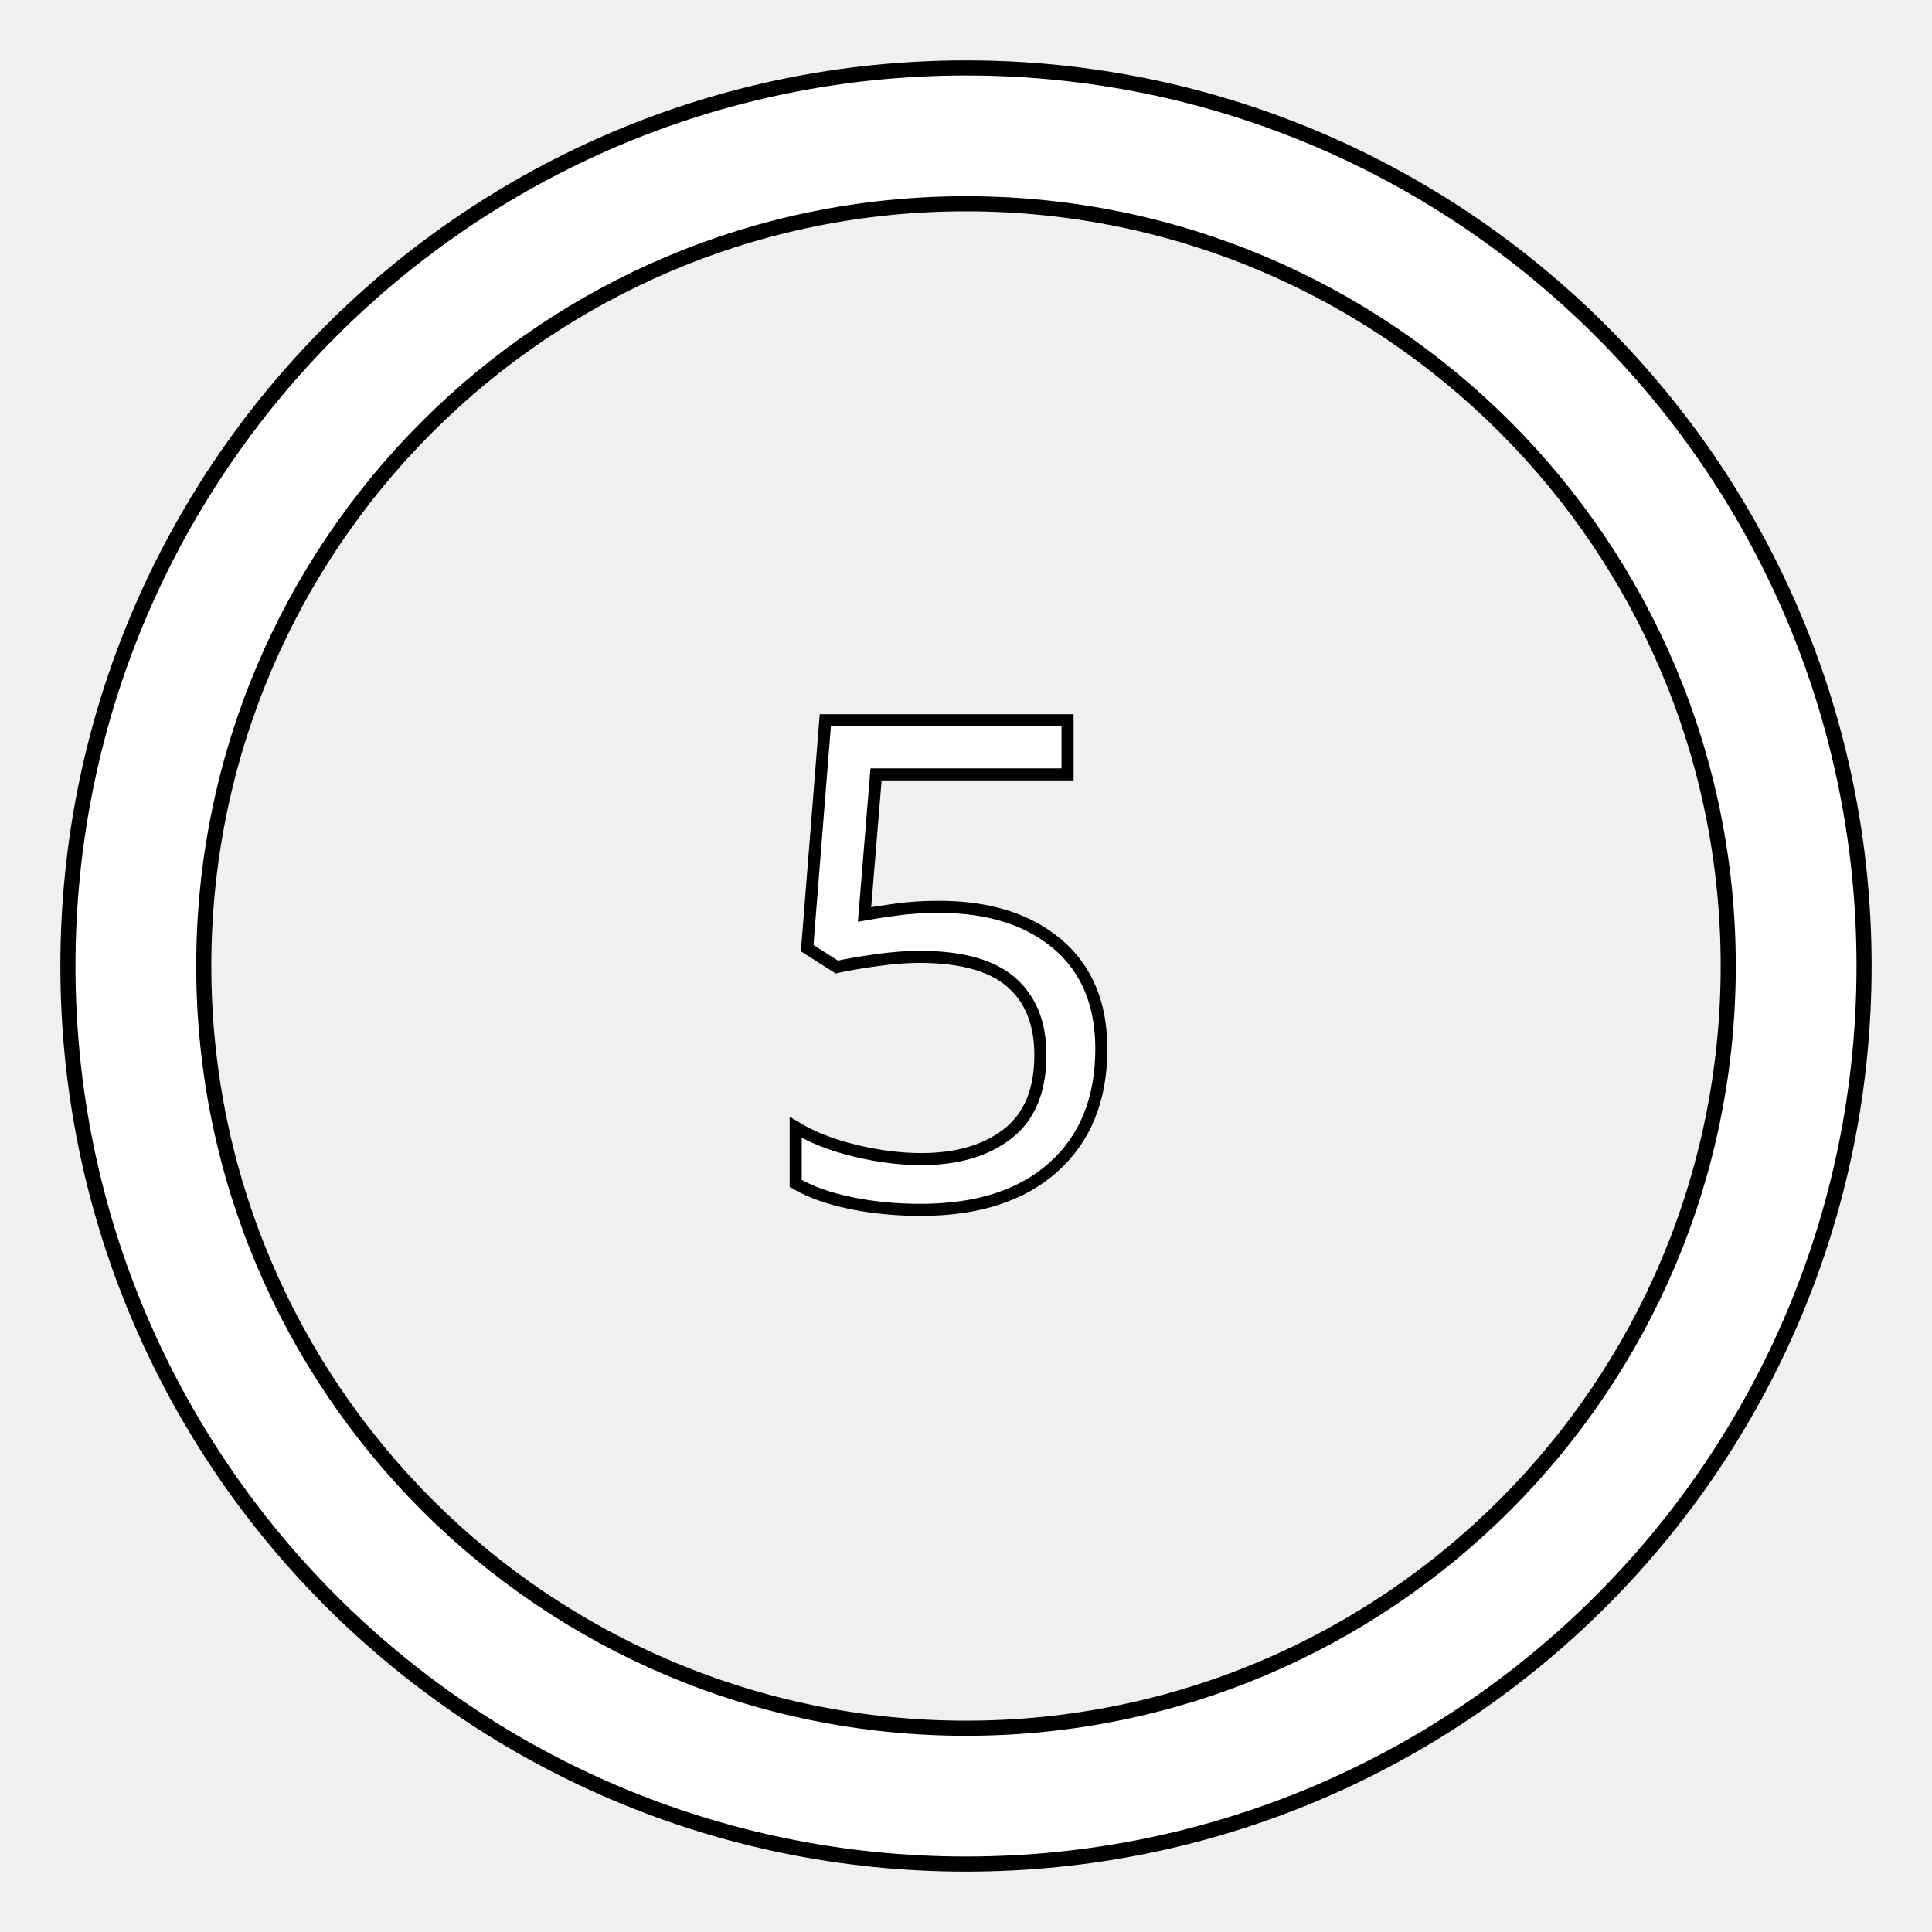
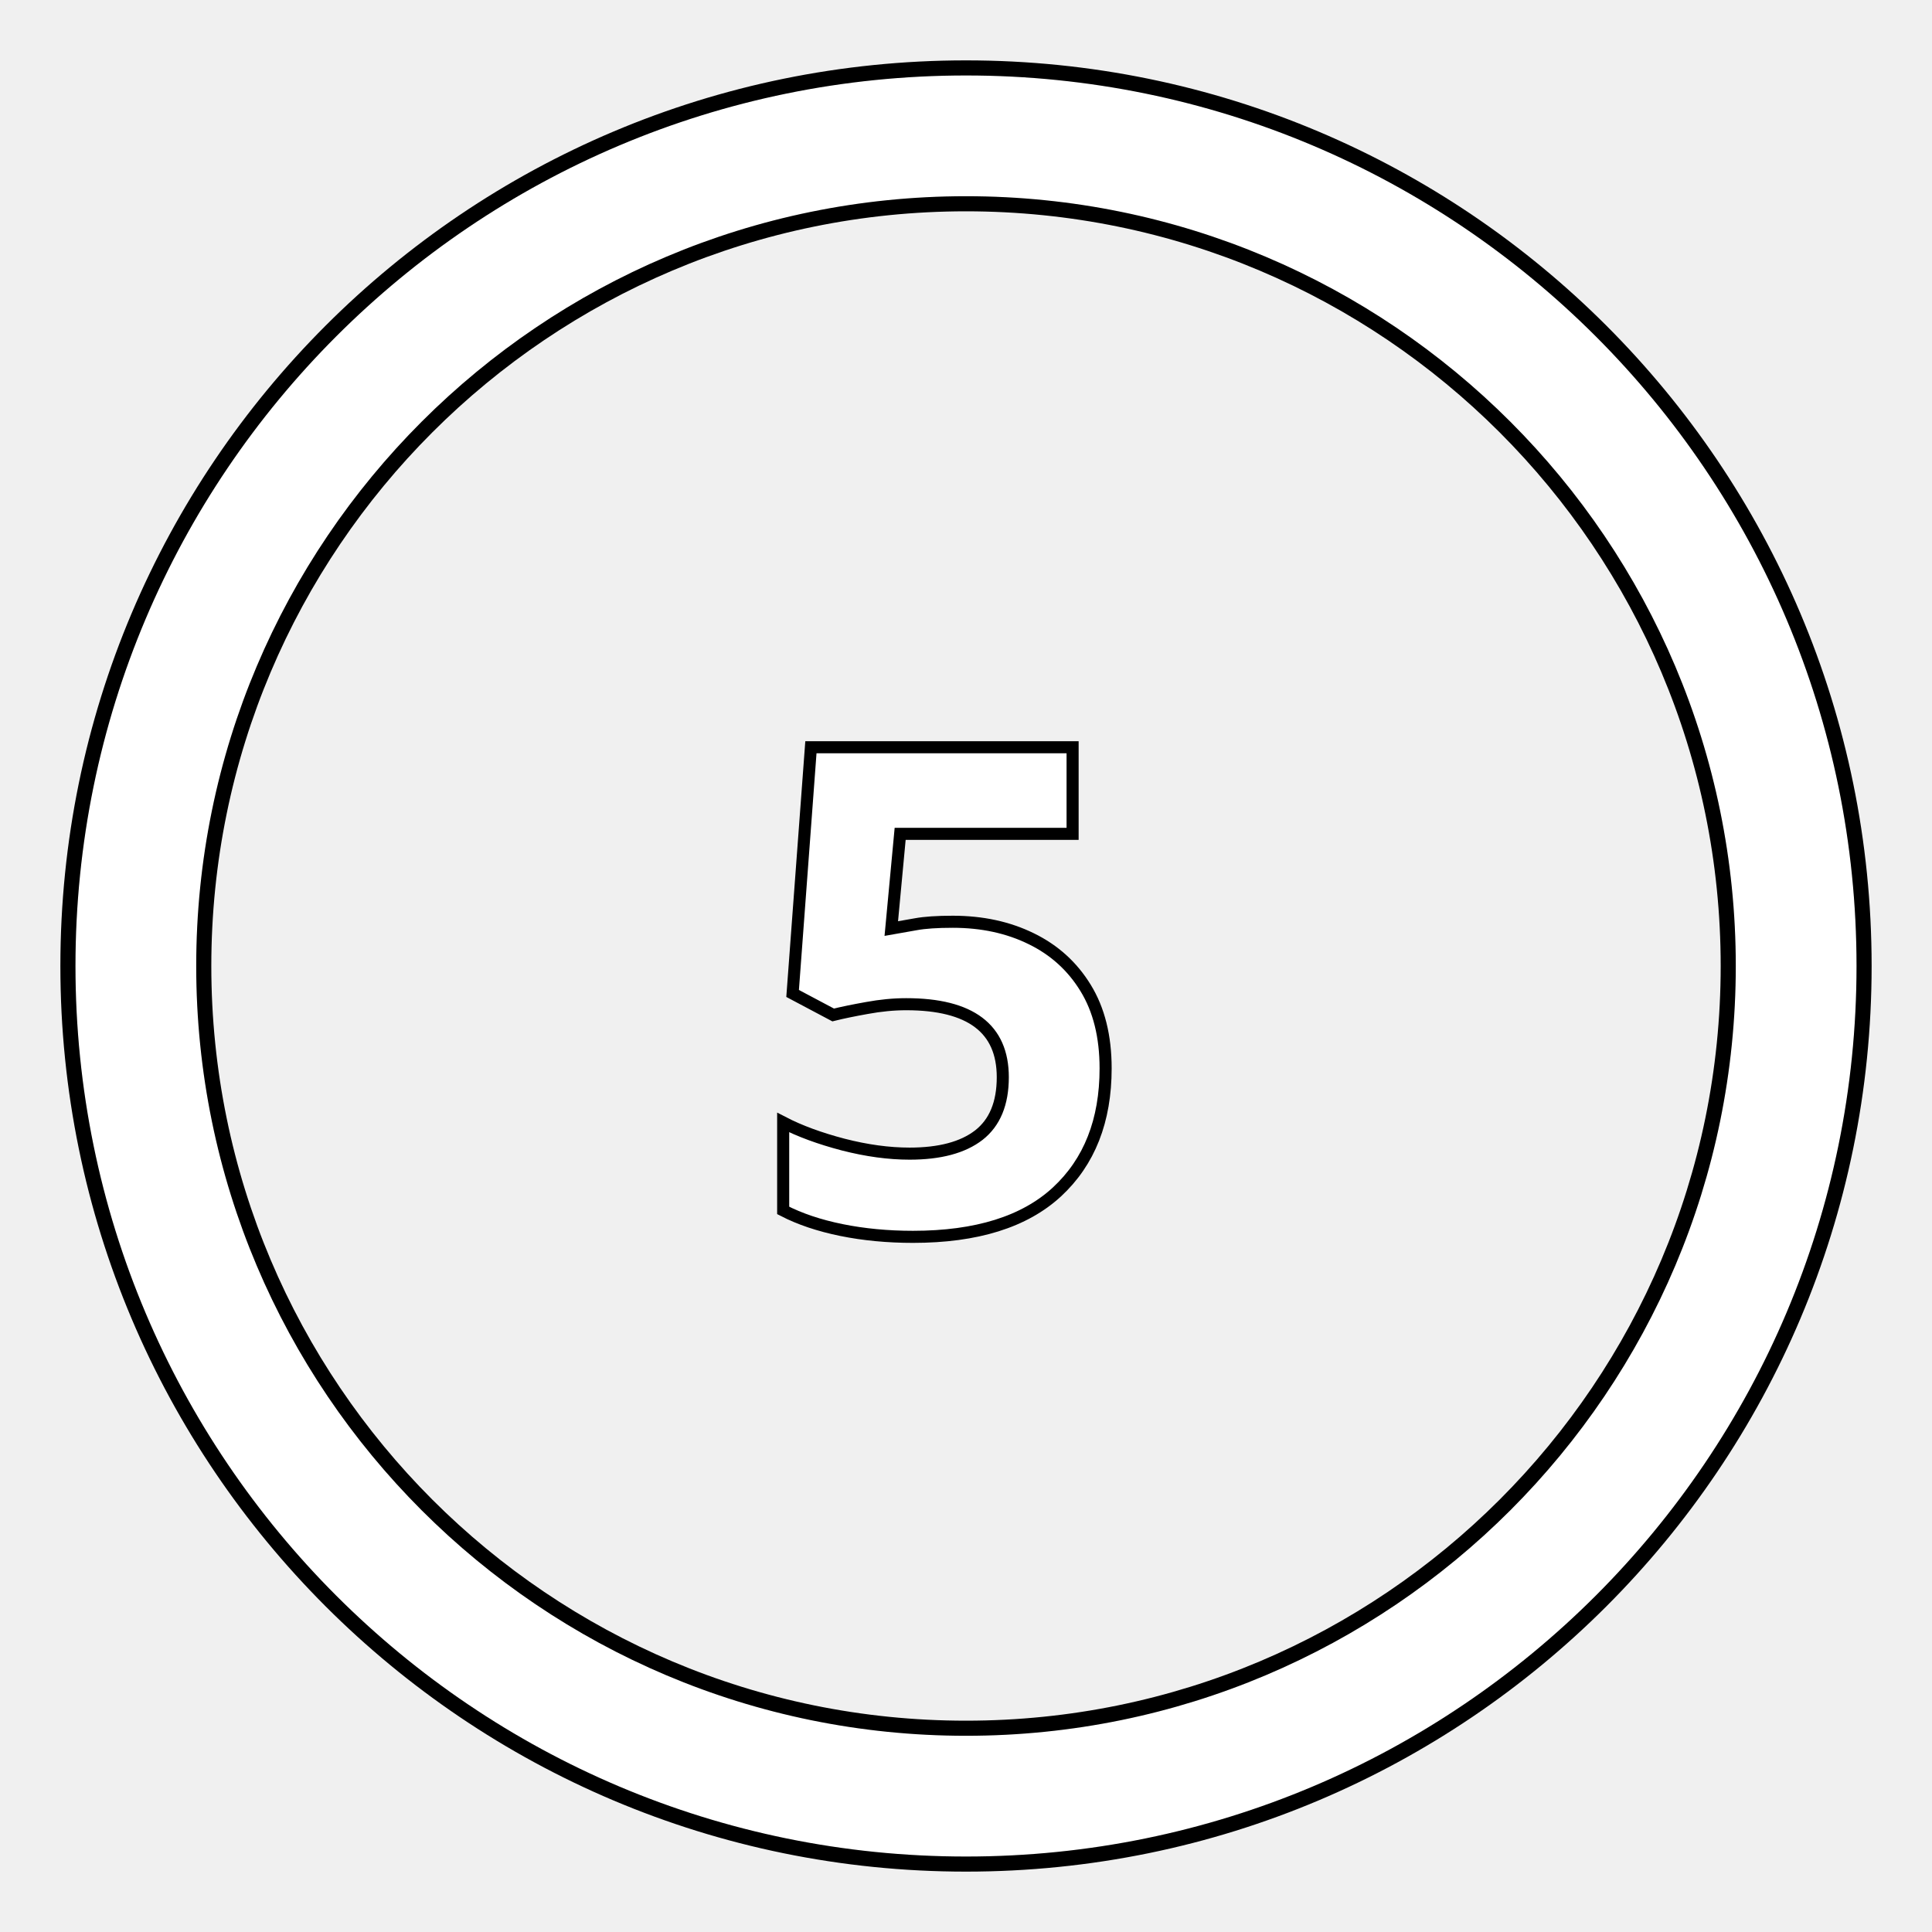
<svg xmlns="http://www.w3.org/2000/svg" width="160" height="160">
-   <text xml:space="preserve" x="62.363" y="99.633" style="font-size:56px;font-family:&quot;Roboto Mono&quot;;-inkscape-font-specification:&quot;Roboto Mono, Normal&quot;;text-align:start;writing-mode:lr-tb;direction:ltr;text-anchor:start;fill:#fff;fill-opacity:1;stroke:#000;stroke-opacity:1">
-     <tspan x="62.363" y="99.633">5</tspan>
+   <text xml:space="preserve" x="62.108" y="101.868" style="font-style:normal;font-variant:normal;font-weight:700;font-stretch:normal;font-size:56px;font-family:Comfortaa;-inkscape-font-specification:&quot;Comfortaa, Bold&quot;;font-variant-ligatures:normal;font-variant-caps:normal;font-variant-numeric:normal;font-variant-east-asian:normal;text-align:start;writing-mode:lr-tb;direction:ltr;text-anchor:start;fill:#fff;fill-opacity:1;stroke:#000;stroke-opacity:1">
+     <tspan x="62.108" y="101.868" style="font-style:normal;font-variant:normal;font-weight:700;font-stretch:normal;font-size:56px;font-family:Comfortaa;-inkscape-font-specification:&quot;Comfortaa, Bold&quot;;font-variant-ligatures:normal;font-variant-caps:normal;font-variant-numeric:normal;font-variant-east-asian:normal">5</tspan>
  </text>
  <circle cx="80" cy="80" r="68.75" style="fill:none;fill-opacity:1;stroke:#fff;stroke-width:10;stroke-linejoin:miter;stroke-dasharray:none;stroke-opacity:1" />
  <circle cx="80" cy="80" r="74.375" style="fill:none;fill-opacity:1;stroke:#000;stroke-width:1.25;stroke-linejoin:miter;stroke-dasharray:none;stroke-opacity:1" />
  <circle cx="80" cy="80" r="63.125" style="fill:none;fill-opacity:1;stroke:#000;stroke-width:1.25;stroke-linejoin:miter;stroke-dasharray:none;stroke-opacity:1" />
</svg>
